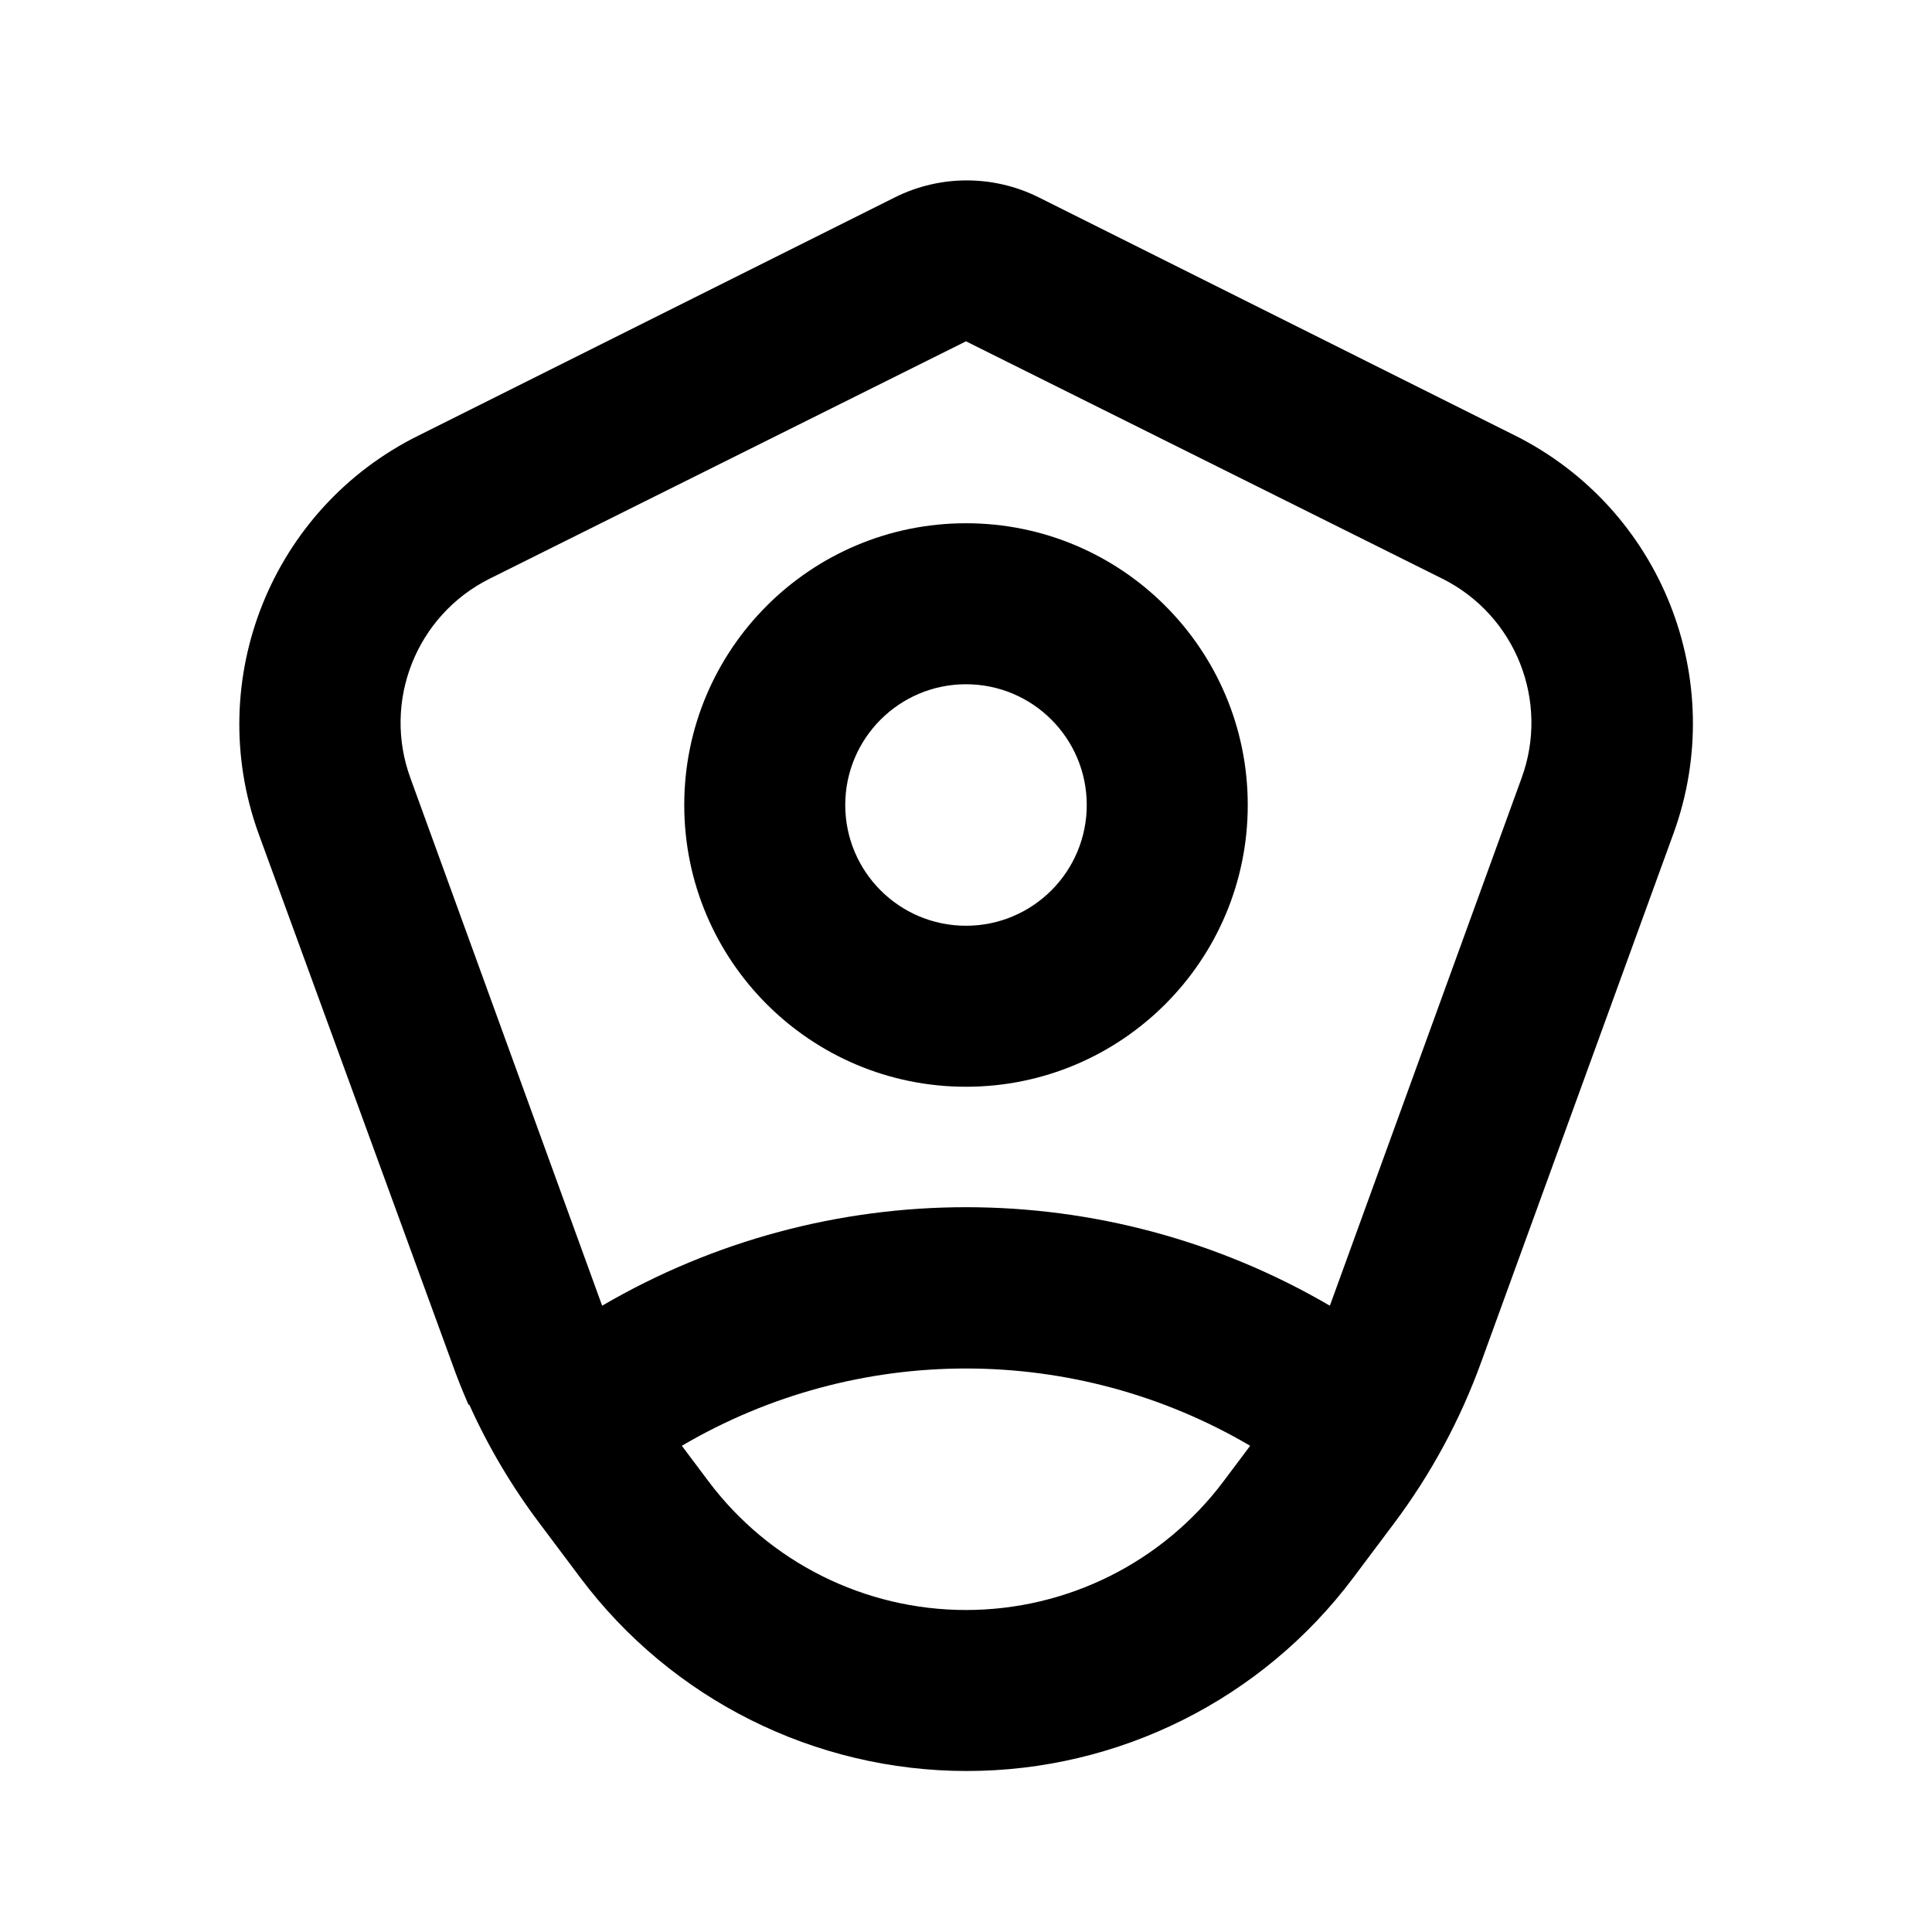
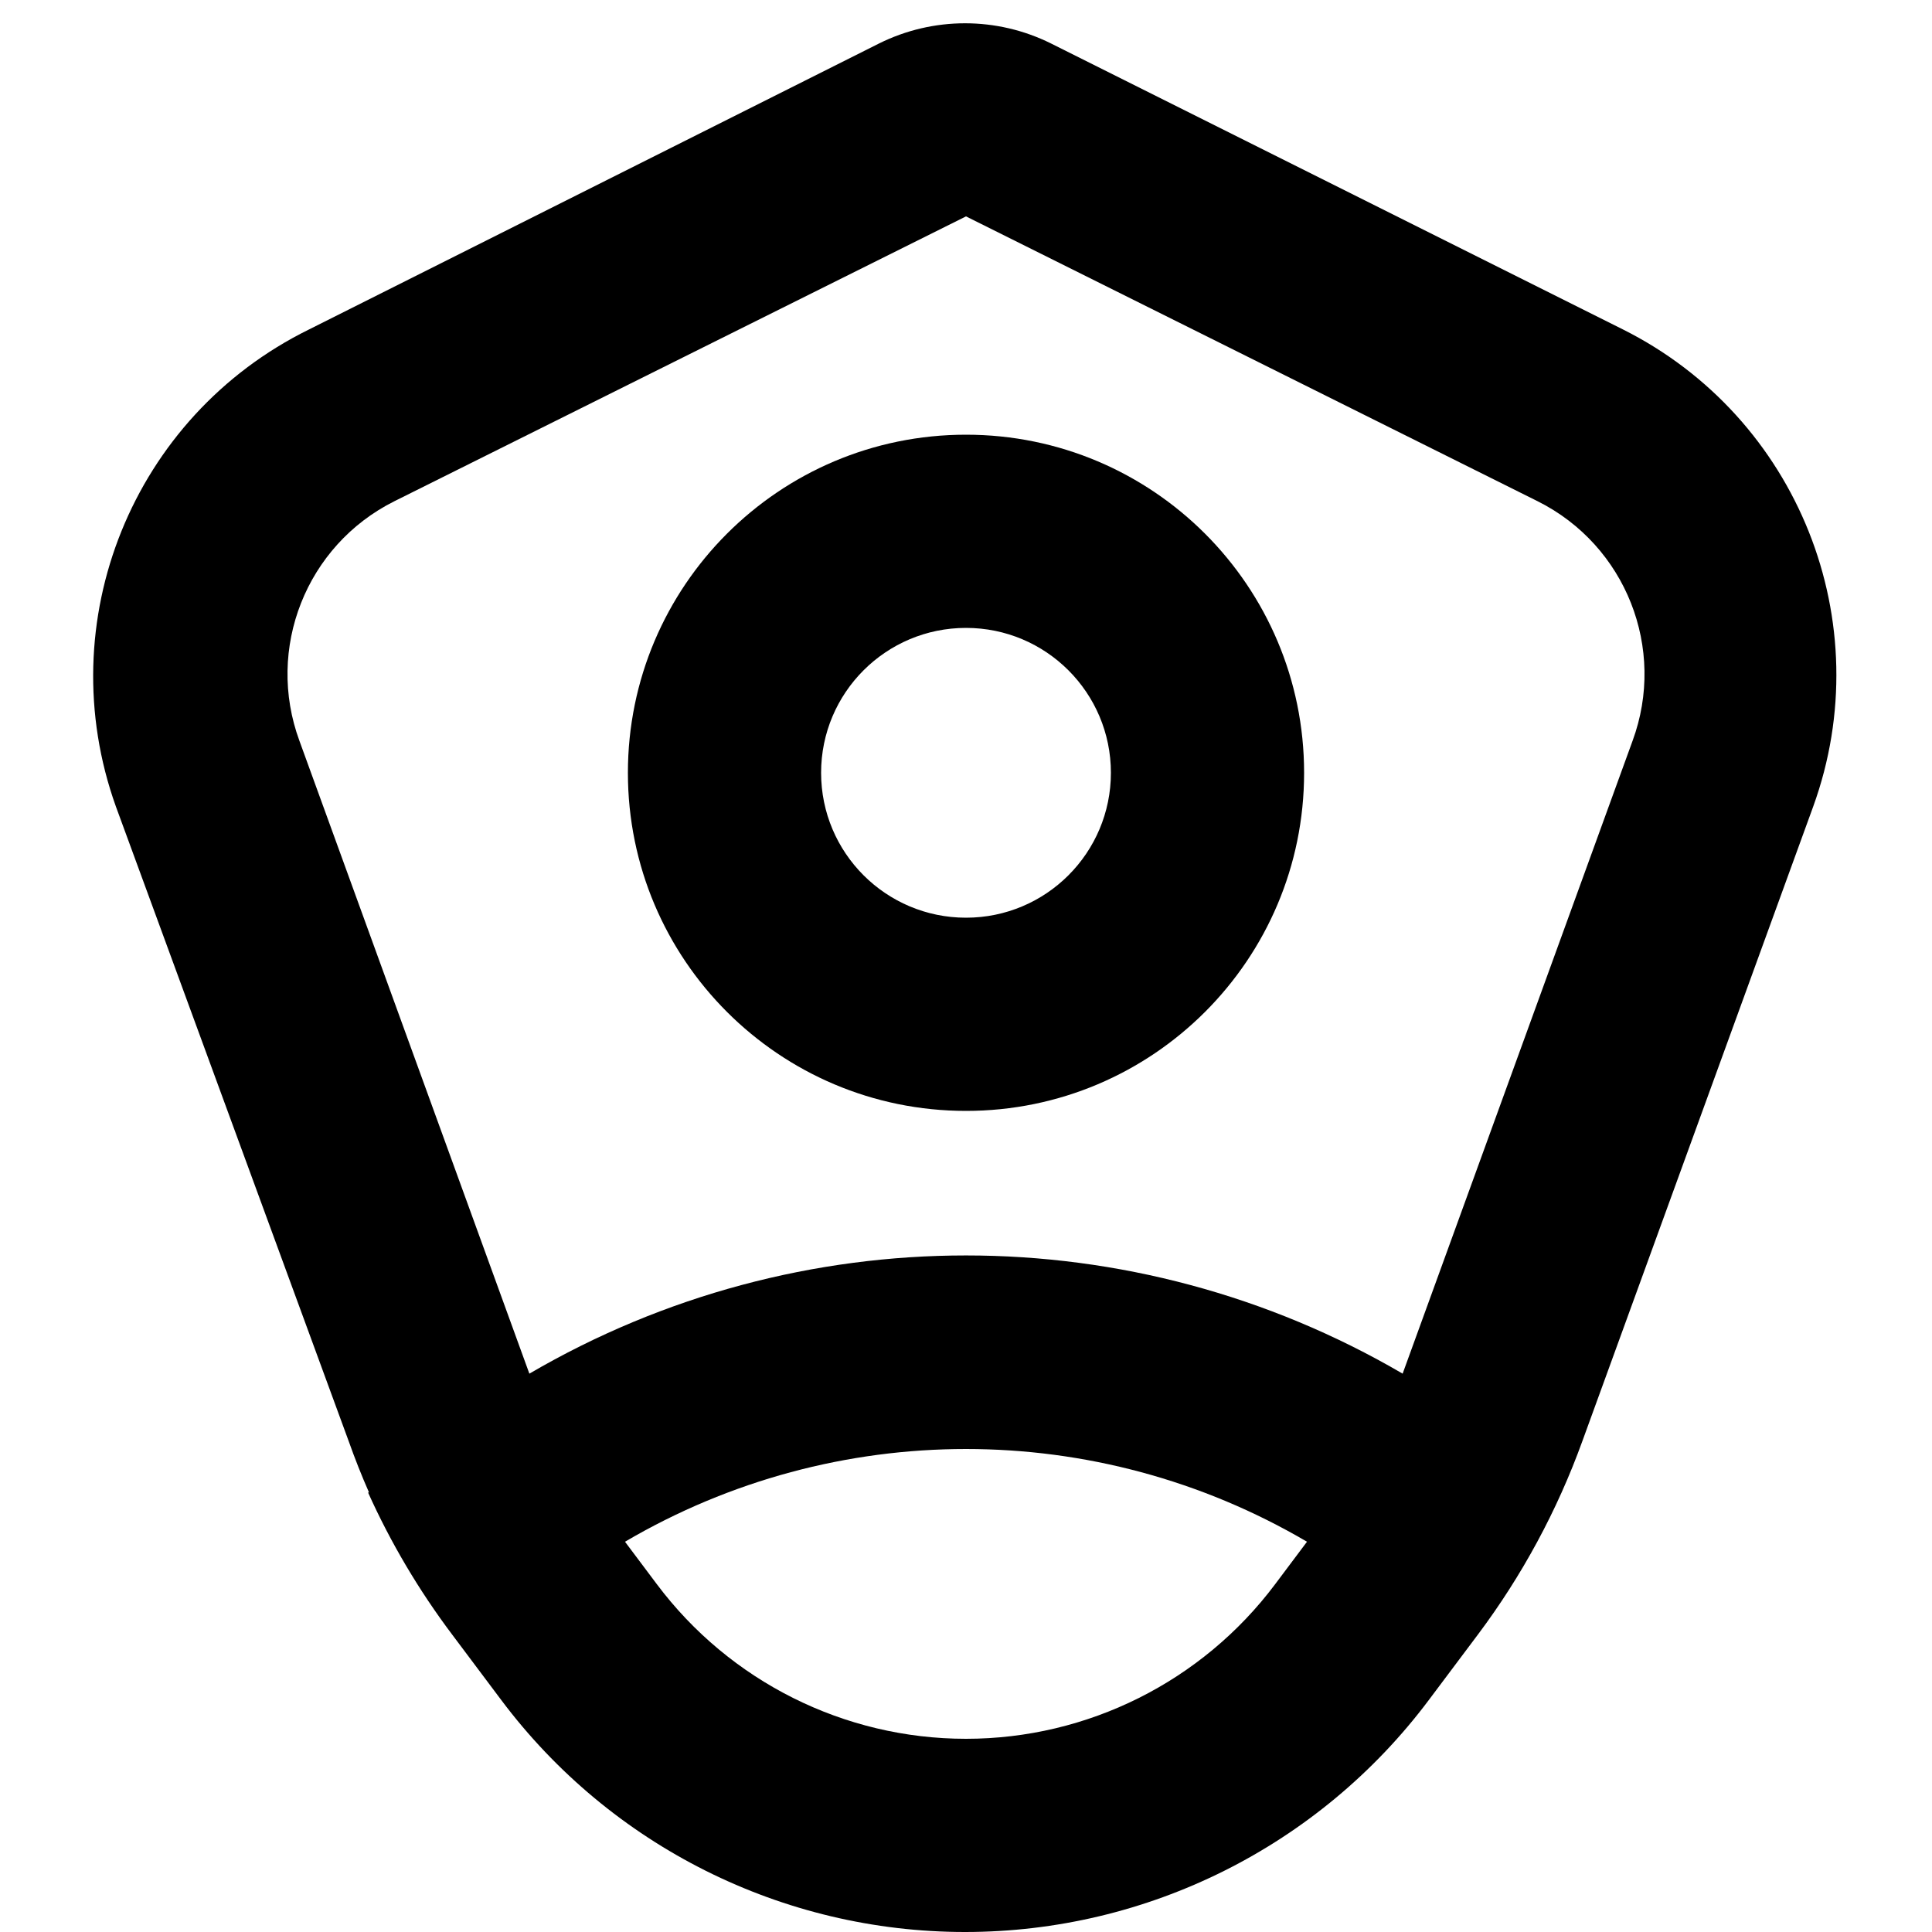
- <svg xmlns="http://www.w3.org/2000/svg" viewBox="0 0 24 24" fill="currentColor">
-   <path fill-rule="evenodd" d="M15.5 10a3.5 3.5 0 1 1-7 0 3.5 3.5 0 0 1 7 0Zm-2 0a1.5 1.5 0 1 0-3 0 1.5 1.5 0 0 0 3 0Z" />
-   <path fill-rule="evenodd" d="M5.82 17.45a7.73 7.73 0 0 1-.21-.53l-2.4-6.57A4 4 0 0 1 5.2 5.41l5.92-2.96a2 2 0 0 1 1.78 0l5.92 2.96a4 4 0 0 1 1.97 4.94l-2.39 6.57a7.71 7.71 0 0 1-1.08 2l-.51.68a6 6 0 0 1-9.6 0l-.51-.68a7.71 7.71 0 0 1-.87-1.47Zm1.66-1.23a8.96 8.96 0 0 1 9.04 0l2.38-6.55a2 2 0 0 0-.98-2.48L12 4.24 6.08 7.19a2 2 0 0 0-.98 2.48l2.38 6.55Zm.99 1.74.33.44a4 4 0 0 0 6.4 0l.33-.44a6.97 6.97 0 0 0-7.06 0Z" />
+ <svg xmlns="http://www.w3.org/2000/svg" viewBox="0 0 20 20" fill="currentColor">
+   <path fill-rule="evenodd" d="M13.5 8a3.5 3.5 0 1 1-7 0 3.5 3.5 0 0 1 7 0Zm-2 0a1.5 1.5 0 1 0-3 0 1.5 1.5 0 0 0 3 0Z" />
+   <path fill-rule="evenodd" d="M3.82 15.45a7.73 7.73 0 0 1-.21-.53L1.2 8.35a4 4 0 0 1 2-4.94L9.1.45a2 2 0 0 1 1.78 0l5.92 2.96a4 4 0 0 1 1.97 4.94l-2.39 6.57a7.71 7.71 0 0 1-1.08 2l-.51.68a6 6 0 0 1-9.6 0l-.51-.68a7.71 7.71 0 0 1-.87-1.47Zm1.66-1.23a8.96 8.96 0 0 1 9.04 0l2.38-6.55a2 2 0 0 0-.98-2.48L10 2.24 4.08 5.19a2 2 0 0 0-.98 2.48l2.38 6.55Zm.99 1.74.33.44a4 4 0 0 0 6.4 0l.33-.44a6.97 6.97 0 0 0-7.06 0Z" />
</svg>
